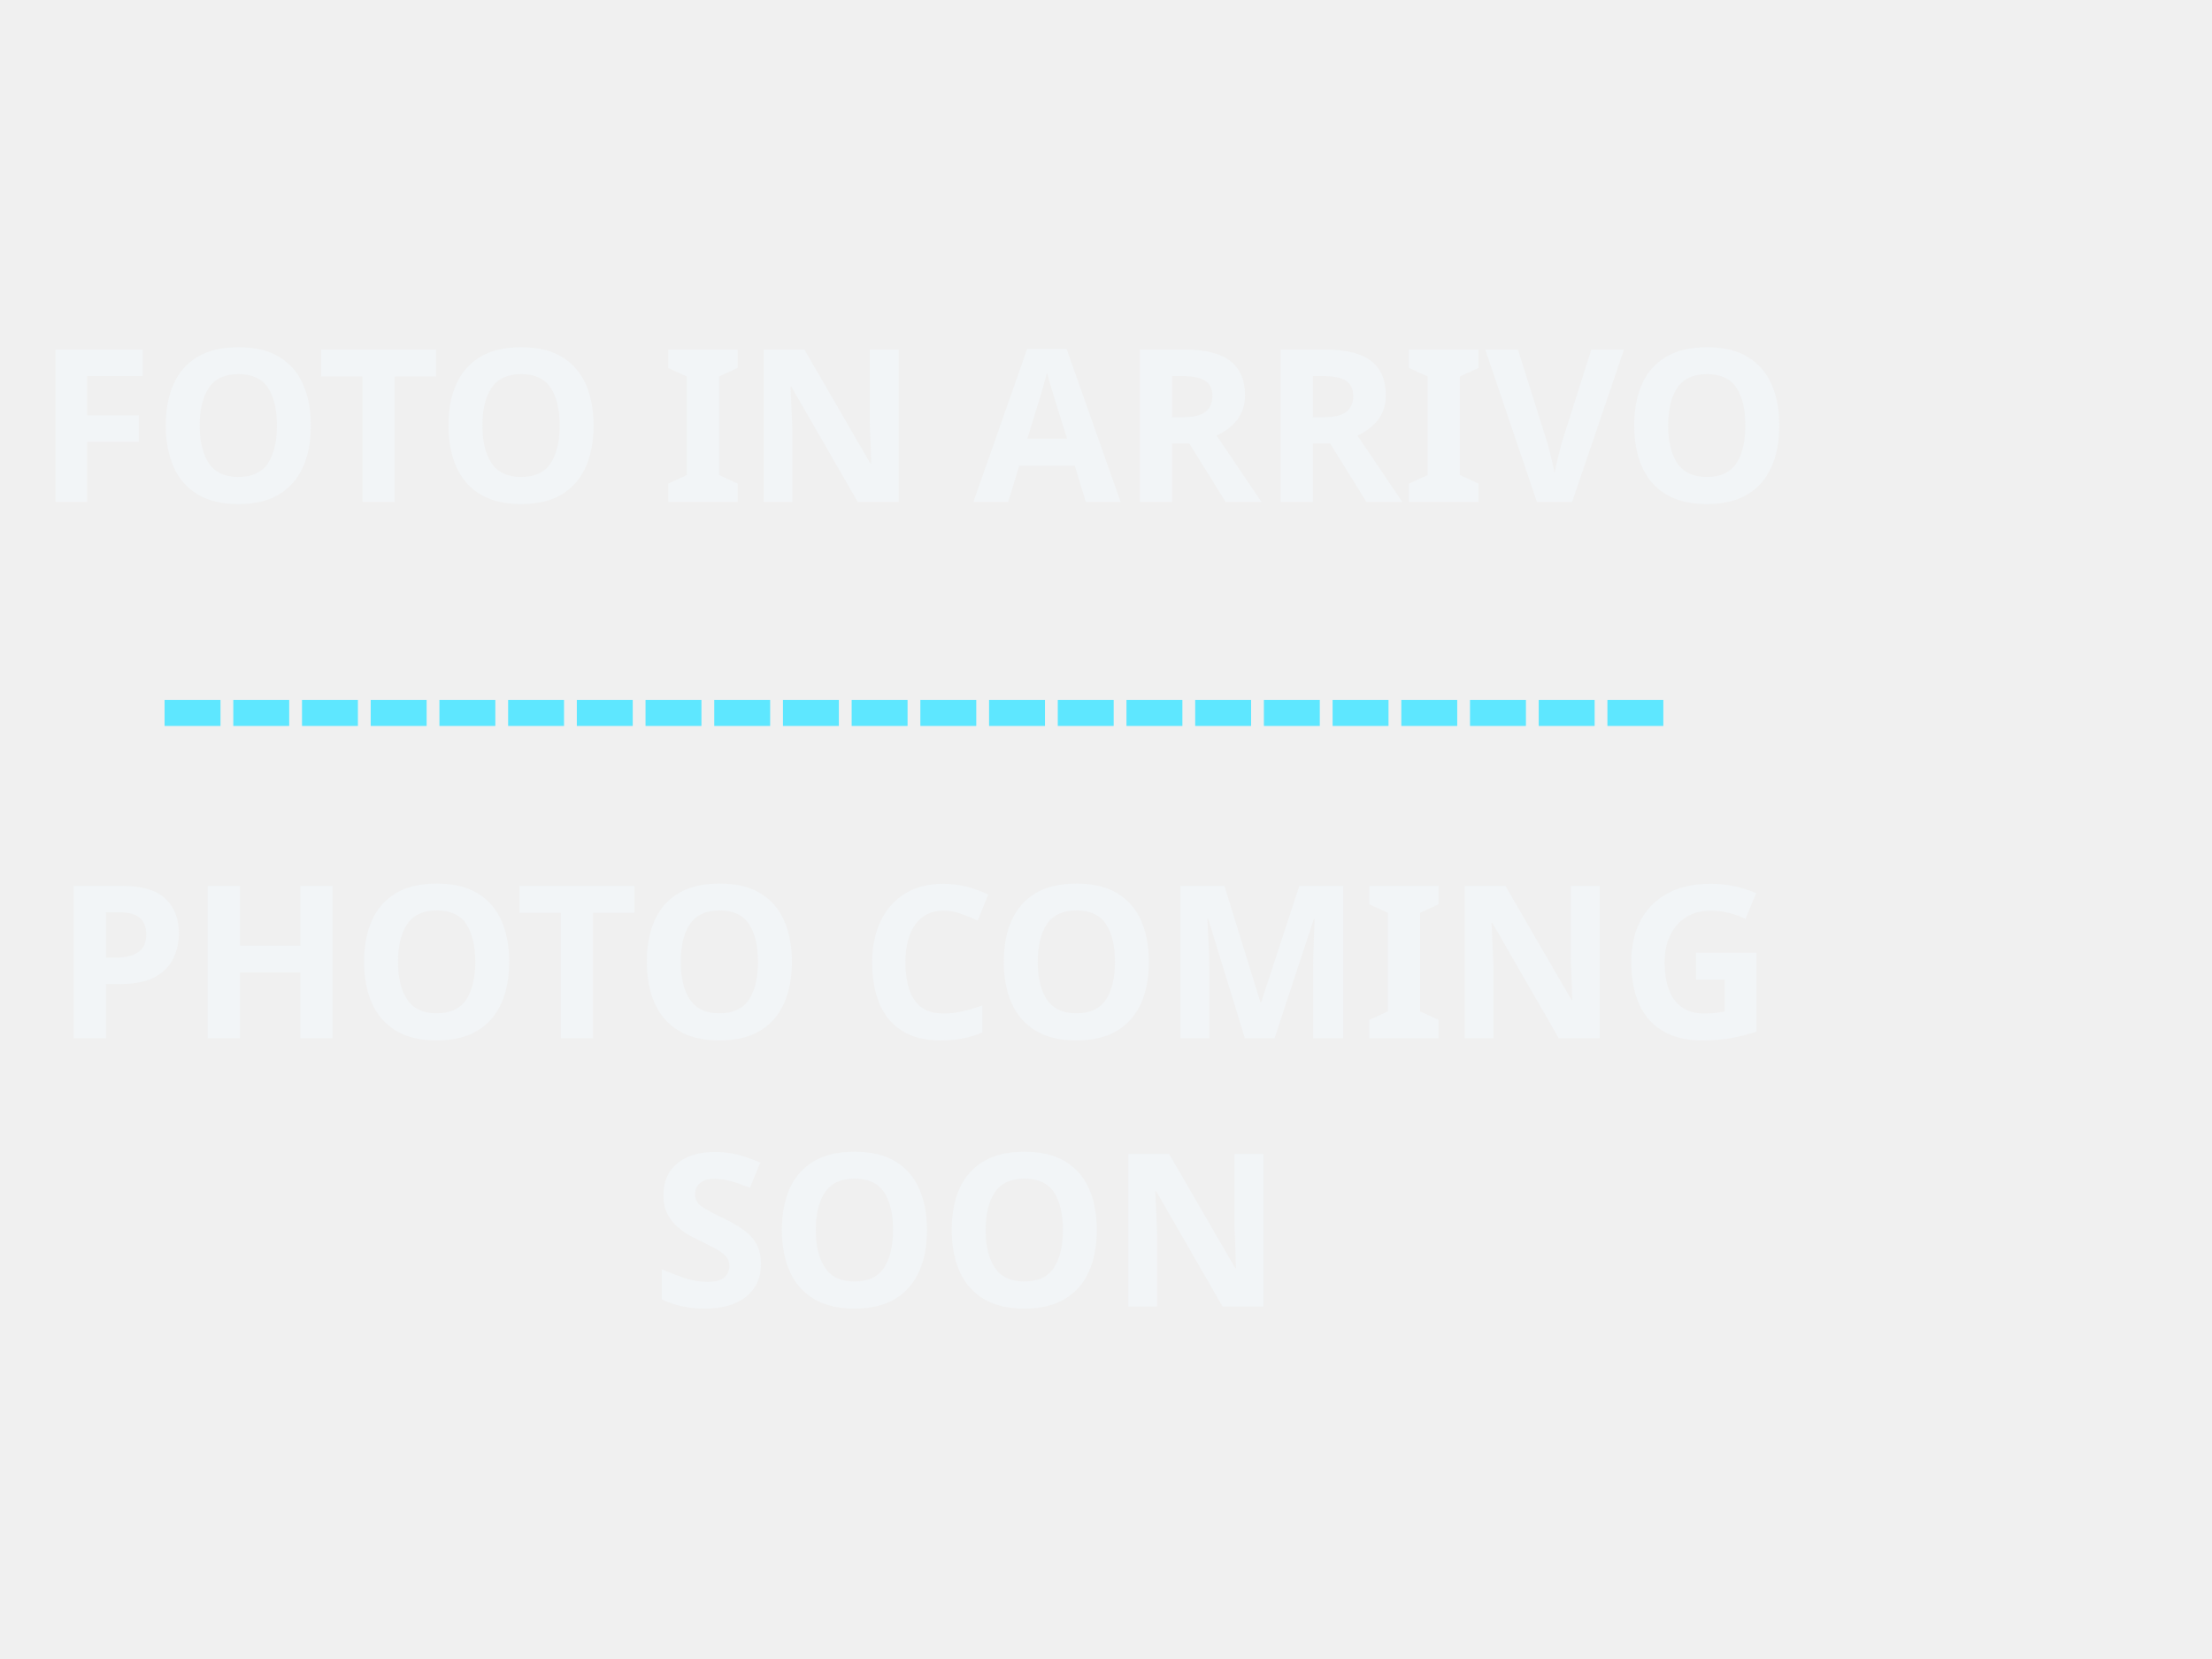
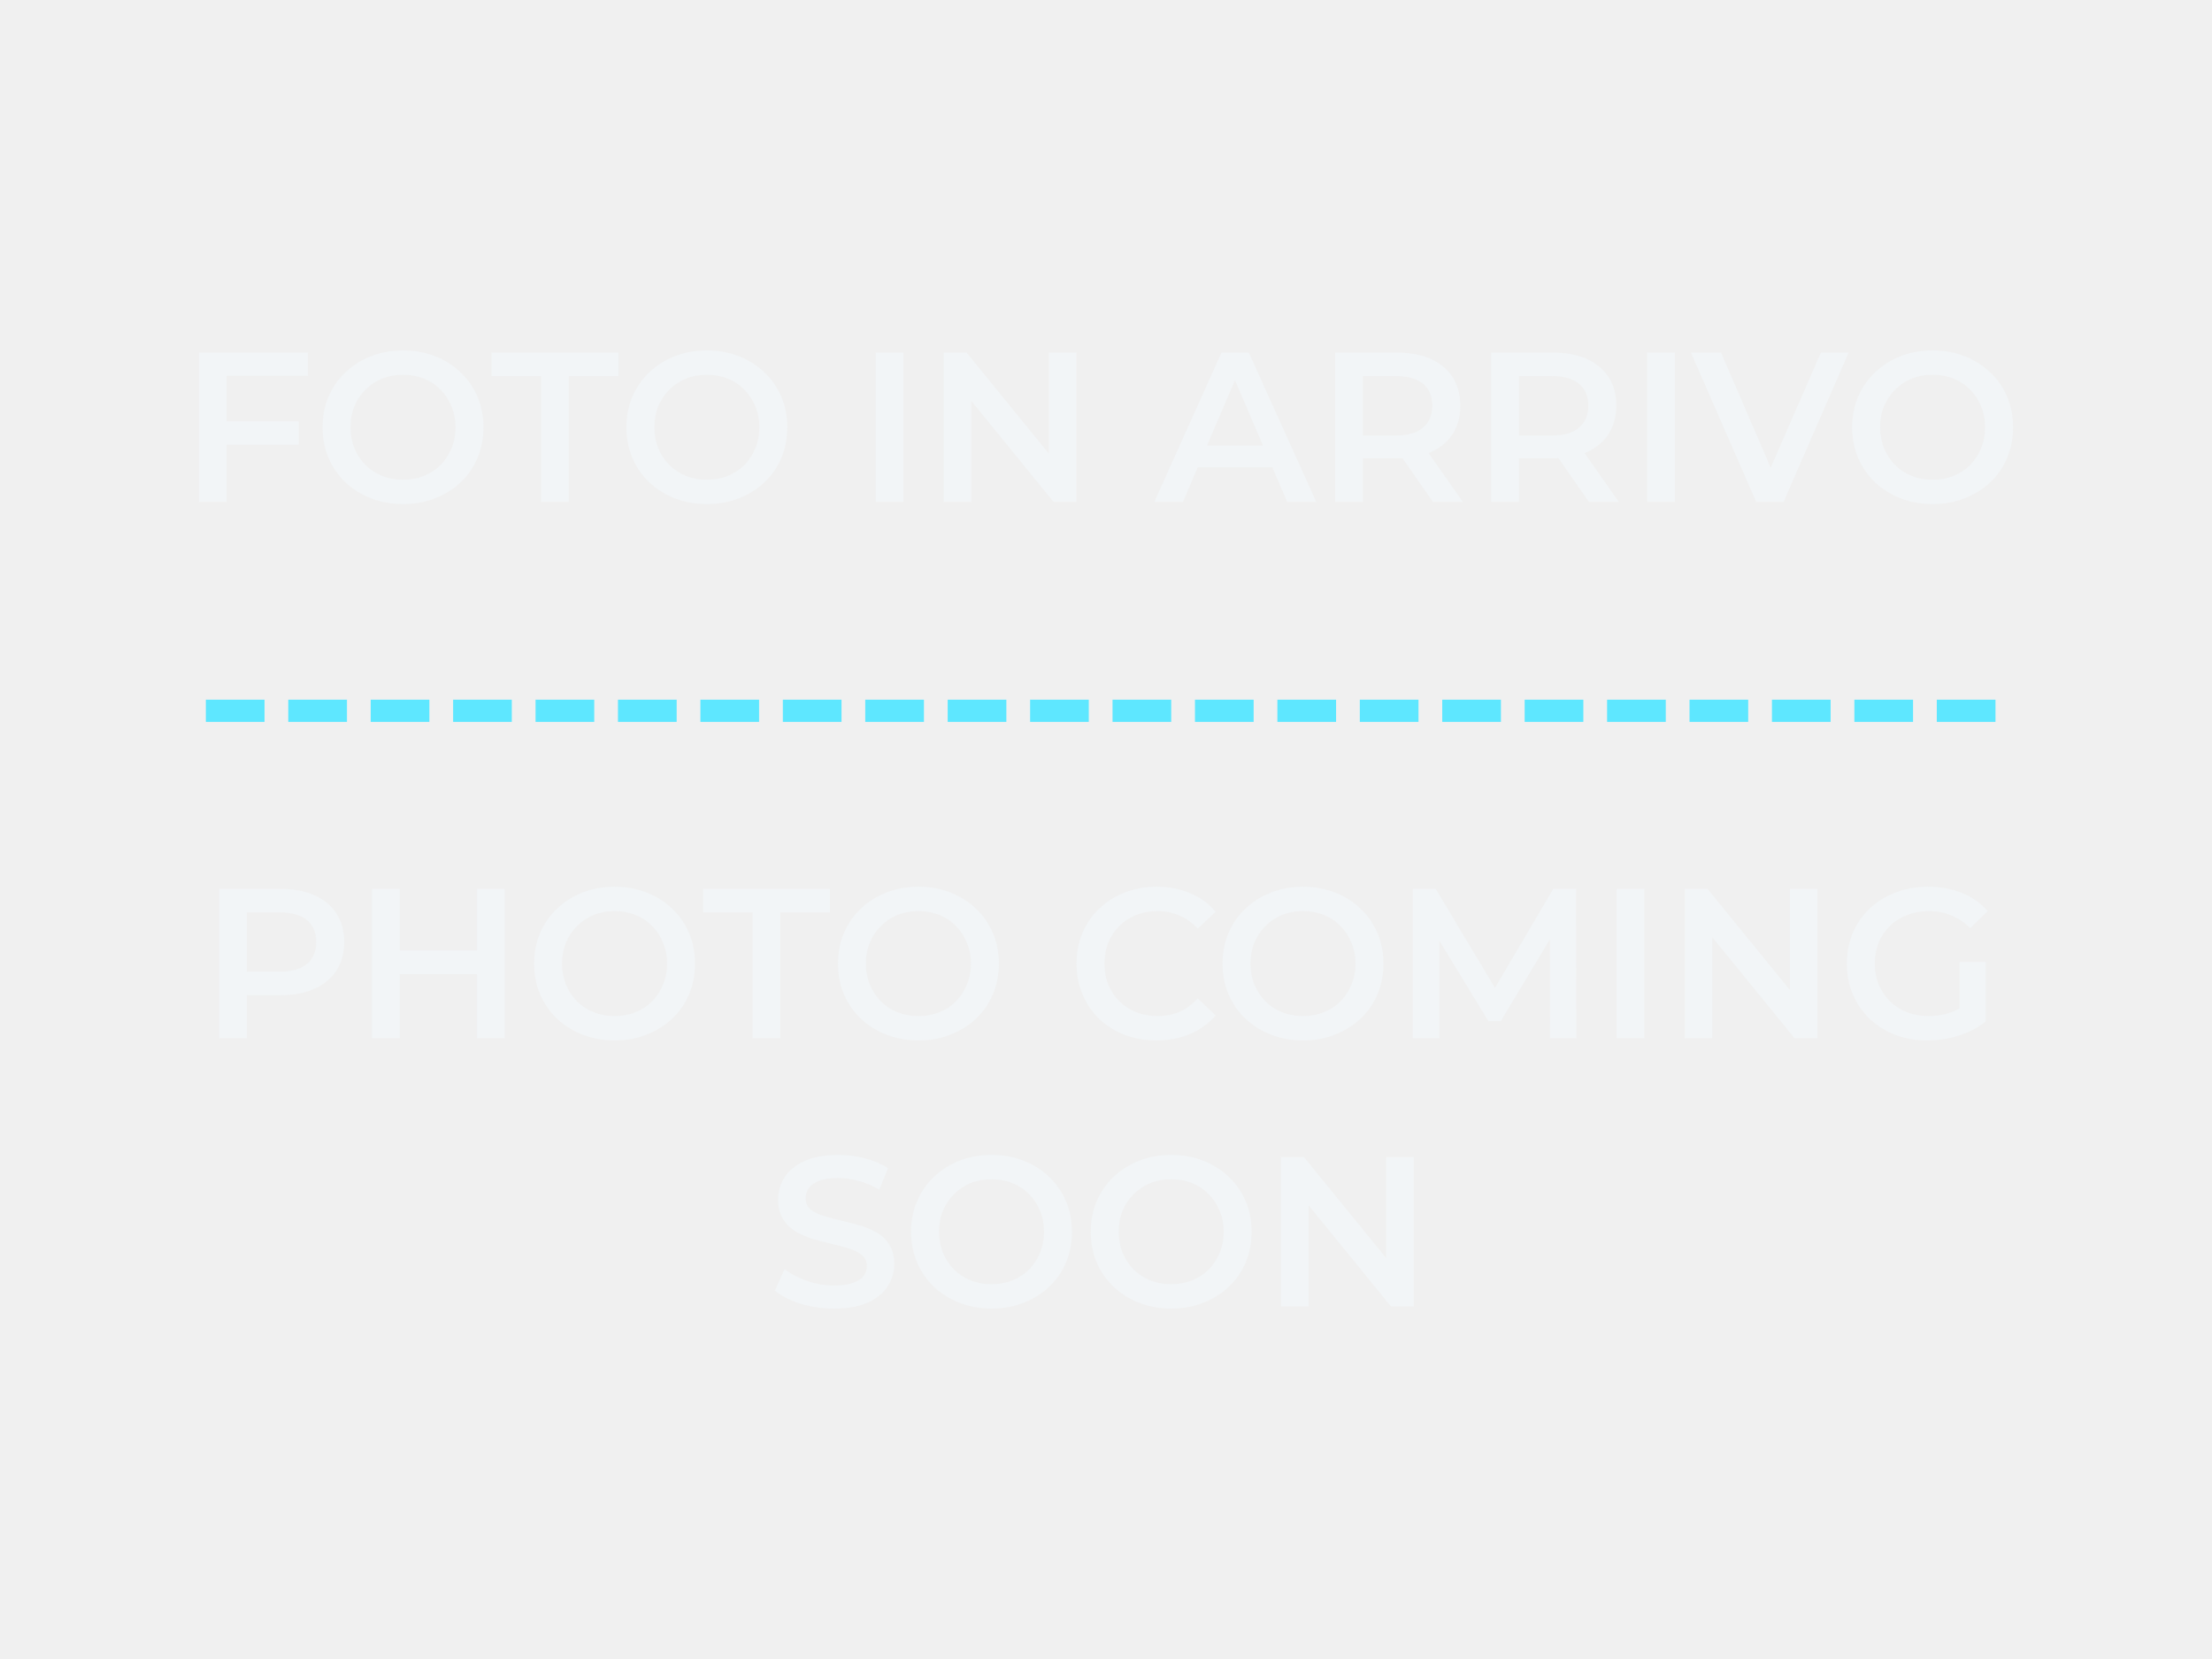
<svg xmlns="http://www.w3.org/2000/svg" width="2560mm" height="1920mm" viewBox="0 0 2560 1920" version="1.1" id="svg1">
  <defs id="defs1">
    <rect x="777.542" y="1226.789" width="7792.703" height="2142.561" id="rect1" />
  </defs>
  <g id="layer1">
-     <text xml:space="preserve" style="font-size:246.944px;text-align:start;writing-mode:lr-tb;direction:ltr;text-anchor:start;fill:#ffffff;stroke-width:0.265" x="1273.826" y="580.905" id="text2">
-       <tspan id="tspan2" style="font-style:normal;font-variant:normal;font-weight:600;font-stretch:normal;font-size:246.944px;font-family:Montserrat;-inkscape-font-specification:'Montserrat Semi-Bold';text-align:center;text-anchor:middle;fill:#f2f5f7;fill-opacity:1;stroke-width:0.265" x="1273.826" y="580.905">FOTO IN ARRIVO</tspan>
-       <tspan style="font-style:normal;font-variant:normal;font-weight:600;font-stretch:normal;font-size:246.944px;font-family:Montserrat;-inkscape-font-specification:'Montserrat Semi-Bold';text-align:center;text-anchor:middle;fill:#5ee7ff;fill-opacity:1;stroke-width:0.265" x="1273.826" y="891.255" id="tspan3">----------------------</tspan>
-       <tspan style="font-style:normal;font-variant:normal;font-weight:600;font-stretch:normal;font-size:246.944px;font-family:Montserrat;-inkscape-font-specification:'Montserrat Semi-Bold';text-align:center;text-anchor:middle;fill:#f2f5f7;fill-opacity:1;stroke-width:0.265" x="1273.826" y="1201.606" id="tspan4">PHOTO COMING</tspan>
-       <tspan style="font-style:normal;font-variant:normal;font-weight:600;font-stretch:normal;font-size:246.944px;font-family:Montserrat;-inkscape-font-specification:'Montserrat Semi-Bold';text-align:center;text-anchor:middle;fill:#f2f5f7;fill-opacity:1;stroke-width:0.265" x="1273.826" y="1511.956" id="tspan5">SOON</tspan>
-     </text>
+     <g id="text2" style="font-size:246.944px;fill:#ffffff;stroke-width:0.265" aria-label="FOTO IN ARRIVO&#10;----------------------&#10;PHOTO COMING&#10;SOON">
+       <path style="font-weight:600;font-family:Montserrat;-inkscape-font-specification:'Montserrat Semi-Bold';text-align:center;text-anchor:middle;fill:#f2f5f7" d="m 230.241,580.905 v -172.861 h 126.188 v 26.917 h -94.086 v 145.944 z m 29.386,-66.181 v -27.164 h 86.183 v 27.164 z m 207.035,68.65 q -20.249,0 -37.289,-6.667 -17.039,-6.667 -29.633,-18.521 -12.594,-12.1 -19.509,-28.152 -6.914,-16.298 -6.914,-35.56 0,-19.262 6.914,-35.313 6.914,-16.298 19.509,-28.152 12.594,-12.1 29.633,-18.768 17.039,-6.667 37.042,-6.667 20.249,0 37.042,6.667 17.039,6.667 29.633,18.768 12.594,11.853 19.509,28.152 6.914,16.051 6.914,35.313 0,19.262 -6.914,35.56 -6.914,16.298 -19.509,28.152 -12.594,11.853 -29.633,18.521 -16.792,6.667 -36.795,6.667 z m -0.247,-28.152 q 13.088,0 24.201,-4.445 11.112,-4.445 19.262,-12.594 8.149,-8.396 12.594,-19.262 4.692,-11.112 4.692,-24.447 0,-13.335 -4.692,-24.201 -4.445,-11.112 -12.594,-19.262 -8.149,-8.396 -19.262,-12.841 -11.112,-4.445 -24.201,-4.445 -13.088,0 -24.201,4.445 -10.866,4.445 -19.262,12.841 -8.149,8.149 -12.841,19.262 -4.445,10.866 -4.445,24.201 0,13.088 4.445,24.201 4.692,11.112 12.841,19.509 8.149,8.149 19.262,12.594 11.112,4.445 24.201,4.445 z m 159.773,25.682 V 435.208 h -57.291 v -27.164 h 146.685 v 27.164 h -57.291 v 145.697 z m 192.122,2.469 q -20.249,0 -37.289,-6.667 -17.039,-6.667 -29.633,-18.521 -12.594,-12.1 -19.509,-28.152 -6.914,-16.298 -6.914,-35.56 0,-19.262 6.914,-35.313 6.914,-16.298 19.509,-28.152 12.594,-12.1 29.633,-18.768 17.039,-6.667 37.042,-6.667 20.249,0 37.042,6.667 17.039,6.667 29.633,18.768 12.594,11.853 19.509,28.152 6.914,16.051 6.914,35.313 0,19.262 -6.914,35.56 -6.914,16.298 -19.509,28.152 -12.594,11.853 -29.633,18.521 -16.792,6.667 -36.795,6.667 z m -0.247,-28.152 q 13.088,0 24.201,-4.445 11.112,-4.445 19.262,-12.594 8.149,-8.396 12.594,-19.262 4.692,-11.112 4.692,-24.447 0,-13.335 -4.692,-24.201 -4.445,-11.112 -12.594,-19.262 -8.149,-8.396 -19.262,-12.841 -11.112,-4.445 -24.201,-4.445 -13.088,0 -24.201,4.445 -10.866,4.445 -19.262,12.841 -8.149,8.149 -12.841,19.262 -4.445,10.866 -4.445,24.201 0,13.088 4.445,24.201 4.692,11.112 12.841,19.509 8.149,8.149 19.262,12.594 11.112,4.445 24.201,4.445 z m 195.333,25.682 v -172.861 h 32.103 v 172.861 z m 78.775,0 v -172.861 h 26.423 l 108.409,133.103 H 1213.915 V 408.044 h 31.856 v 172.861 h -26.423 L 1110.939,447.802 h 13.088 v 133.103 z m 243.733,0 77.787,-172.861 h 31.609 l 78.034,172.861 h -33.584 l -66.922,-155.822 h 12.841 l -66.675,155.822 z m 35.807,-40.005 8.643,-25.188 h 93.345 l 8.643,25.188 z m 173.602,40.005 v -172.861 h 70.873 q 34.572,0 54.081,16.298 19.756,16.298 19.756,45.191 0,19.015 -8.89,32.844 -8.89,13.582 -25.435,20.99 -16.298,7.161 -39.264,7.161 h -53.34 l 14.323,-14.57 v 64.946 z m 113.1,0 -43.709,-62.724 h 34.325 l 43.956,62.724 z m -80.998,-61.489 -14.323,-15.311 h 51.858 q 21.237,0 31.856,-9.137 10.866,-9.137 10.866,-25.435 0,-16.545 -10.866,-25.435 -10.618,-8.89 -31.856,-8.89 h -51.858 l 14.323,-15.804 z m 148.413,61.489 v -172.861 h 70.873 q 34.572,0 54.081,16.298 19.756,16.298 19.756,45.191 0,19.015 -8.89,32.844 -8.89,13.582 -25.435,20.99 -16.298,7.161 -39.264,7.161 h -53.34 l 14.323,-14.57 v 64.946 z m 113.1,0 -43.709,-62.724 h 34.325 l 43.956,62.724 z m -80.998,-61.489 -14.323,-15.311 h 51.858 q 21.237,0 31.856,-9.137 10.866,-9.137 10.866,-25.435 0,-16.545 -10.866,-25.435 -10.619,-8.89 -31.856,-8.89 h -51.858 l 14.323,-15.804 z m 148.414,61.489 v -172.861 h 32.103 v 172.861 z m 126.189,0 -75.565,-172.861 h 34.819 l 67.416,156.316 h -20.003 l 68.157,-156.316 h 32.103 l -75.318,172.861 z m 204.373,2.469 q -20.249,0 -37.288,-6.667 -17.039,-6.667 -29.633,-18.521 -12.594,-12.1 -19.509,-28.152 -6.914,-16.298 -6.914,-35.56 0,-19.262 6.914,-35.313 6.914,-16.298 19.509,-28.152 12.594,-12.1 29.633,-18.768 17.039,-6.667 37.042,-6.667 20.249,0 37.042,6.667 17.039,6.667 29.633,18.768 12.594,11.853 19.509,28.152 6.914,16.051 6.914,35.313 0,19.262 -6.914,35.56 -6.914,16.298 -19.509,28.152 -12.594,11.853 -29.633,18.521 -16.792,6.667 -36.795,6.667 z m -0.247,-28.152 q 13.088,0 24.201,-4.445 11.112,-4.445 19.262,-12.594 8.149,-8.396 12.594,-19.262 4.692,-11.112 4.692,-24.447 0,-13.335 -4.692,-24.201 -4.445,-11.112 -12.594,-19.262 -8.149,-8.396 -19.262,-12.841 -11.113,-4.445 -24.201,-4.445 -13.088,0 -24.201,4.445 -10.866,4.445 -19.262,12.841 -8.149,8.149 -12.841,19.262 -4.445,10.866 -4.445,24.201 0,13.088 4.445,24.201 4.692,11.112 12.841,19.509 8.149,8.149 19.262,12.594 11.113,4.445 24.201,4.445 z" id="path1" />
+       <path style="font-weight:600;font-family:Montserrat;-inkscape-font-specification:'Montserrat Semi-Bold';text-align:center;text-anchor:middle;fill:#5ee7ff" d="m 238.232,835.446 v -25.682 h 67.91 v 25.682 z m 95.394,0 v -25.682 h 67.91 v 25.682 z m 95.394,0 v -25.682 h 67.91 v 25.682 z m 95.394,0 v -25.682 h 67.91 v 25.682 z m 95.394,0 v -25.682 h 67.91 v 25.682 z m 95.394,0 v -25.682 h 67.91 v 25.682 z m 95.394,0 v -25.682 h 67.91 v 25.682 z m 95.394,0 v -25.682 h 67.91 v 25.682 z m 95.394,0 v -25.682 h 67.91 v 25.682 z m 95.394,0 v -25.682 h 67.91 v 25.682 z m 95.394,0 v -25.682 h 67.91 v 25.682 z m 95.394,0 v -25.682 h 67.91 v 25.682 z m 95.394,0 v -25.682 h 67.91 v 25.682 z m 95.394,0 v -25.682 h 67.91 v 25.682 z m 95.394,0 v -25.682 h 67.91 v 25.682 z m 95.394,0 v -25.682 h 67.91 v 25.682 z m 95.394,0 v -25.682 h 67.91 v 25.682 z m 95.394,0 v -25.682 h 67.91 v 25.682 z m 95.394,0 v -25.682 h 67.91 v 25.682 z m 95.394,0 v -25.682 h 67.91 v 25.682 z m 95.394,0 v -25.682 h 67.91 v 25.682 z m 95.394,0 v -25.682 h 67.91 v 25.682 z" id="path2" />
+       <path style="font-weight:600;font-family:Montserrat;-inkscape-font-specification:'Montserrat Semi-Bold';text-align:center;text-anchor:middle;fill:#f2f5f7" d="m 253.664,1201.605 v -172.861 h 71.12 q 22.966,0 39.264,7.408 16.545,7.408 25.435,21.237 8.89,13.829 8.89,32.844 0,19.015 -8.89,32.843 -8.89,13.829 -25.435,21.237 -16.298,7.408 -39.264,7.408 h -53.34 l 14.323,-15.064 v 64.946 z m 32.103,-61.489 -14.323,-15.557 h 51.858 q 21.237,0 31.856,-8.89 10.866,-9.137 10.866,-25.435 0,-16.545 -10.866,-25.435 -10.619,-8.89 -31.856,-8.89 h -51.858 l 14.323,-15.804 z m 266.206,61.489 v -172.861 h 32.103 v 172.861 z m -121.496,0 v -172.861 h 32.103 v 172.861 z m 29.386,-74.083 v -27.411 h 94.58 v 27.411 z m 251.636,76.553 q -20.249,0 -37.289,-6.668 -17.039,-6.668 -29.633,-18.521 -12.594,-12.1 -19.509,-28.152 -6.914,-16.298 -6.914,-35.56 0,-19.262 6.914,-35.313 6.914,-16.298 19.509,-28.152 12.594,-12.1 29.633,-18.768 17.039,-6.668 37.042,-6.668 20.249,0 37.042,6.668 17.039,6.668 29.633,18.768 12.594,11.853 19.509,28.152 6.914,16.051 6.914,35.313 0,19.262 -6.914,35.56 -6.914,16.298 -19.509,28.152 -12.594,11.853 -29.633,18.521 -16.792,6.668 -36.795,6.668 z m -0.247,-28.152 q 13.088,0 24.201,-4.445 11.112,-4.445 19.262,-12.594 8.149,-8.396 12.594,-19.262 4.692,-11.113 4.692,-24.448 0,-13.335 -4.692,-24.201 -4.445,-11.113 -12.594,-19.262 -8.149,-8.396 -19.262,-12.841 -11.112,-4.445 -24.201,-4.445 -13.088,0 -24.201,4.445 -10.866,4.445 -19.262,12.841 -8.149,8.149 -12.841,19.262 -4.445,10.866 -4.445,24.201 0,13.088 4.445,24.201 4.692,11.112 12.841,19.509 8.149,8.149 19.262,12.594 11.112,4.445 24.201,4.445 z m 159.773,25.682 v -145.697 h -57.291 v -27.164 h 146.685 v 27.164 h -57.291 v 145.697 z m 192.122,2.47 q -20.249,0 -37.289,-6.668 -17.039,-6.668 -29.633,-18.521 -12.594,-12.1 -19.509,-28.152 -6.914,-16.298 -6.914,-35.56 0,-19.262 6.914,-35.313 6.914,-16.298 19.509,-28.152 12.594,-12.1 29.633,-18.768 17.039,-6.668 37.042,-6.668 20.249,0 37.042,6.668 17.039,6.668 29.633,18.768 12.594,11.853 19.509,28.152 6.914,16.051 6.914,35.313 0,19.262 -6.914,35.56 -6.915,16.298 -19.509,28.152 -12.594,11.853 -29.633,18.521 -16.792,6.668 -36.795,6.668 z m -0.247,-28.152 q 13.088,0 24.201,-4.445 11.113,-4.445 19.262,-12.594 8.149,-8.396 12.594,-19.262 4.692,-11.113 4.692,-24.448 0,-13.335 -4.692,-24.201 -4.445,-11.113 -12.594,-19.262 -8.149,-8.396 -19.262,-12.841 -11.112,-4.445 -24.201,-4.445 -13.088,0 -24.201,4.445 -10.866,4.445 -19.262,12.841 -8.149,8.149 -12.841,19.262 -4.445,10.866 -4.445,24.201 0,13.088 4.445,24.201 4.692,11.112 12.841,19.509 8.149,8.149 19.262,12.594 11.113,4.445 24.201,4.445 z m 275.343,28.152 q -19.756,0 -36.795,-6.421 -16.792,-6.668 -29.386,-18.521 -12.347,-12.1 -19.262,-28.398 -6.914,-16.298 -6.914,-35.56 0,-19.262 6.914,-35.56 6.914,-16.298 19.509,-28.152 12.594,-12.1 29.386,-18.521 16.792,-6.668 36.795,-6.668 21.237,0 38.77,7.408 17.533,7.161 29.633,21.484 l -20.743,19.509 q -9.384,-10.125 -20.99,-15.064 -11.606,-5.186 -25.188,-5.186 -13.582,0 -24.941,4.445 -11.113,4.445 -19.509,12.594 -8.149,8.149 -12.841,19.262 -4.445,11.113 -4.445,24.447 0,13.335 4.445,24.448 4.692,11.113 12.841,19.262 8.396,8.149 19.509,12.594 11.359,4.445 24.941,4.445 13.582,0 25.188,-4.939 11.606,-5.186 20.99,-15.557 l 20.743,19.756 q -12.1,14.076 -29.633,21.484 -17.533,7.408 -39.017,7.408 z m 169.971,0 q -20.249,0 -37.289,-6.668 -17.039,-6.668 -29.633,-18.521 -12.594,-12.1 -19.509,-28.152 -6.914,-16.298 -6.914,-35.56 0,-19.262 6.914,-35.313 6.914,-16.298 19.509,-28.152 12.594,-12.1 29.633,-18.768 17.039,-6.668 37.042,-6.668 20.249,0 37.042,6.668 17.039,6.668 29.633,18.768 12.594,11.853 19.509,28.152 6.914,16.051 6.914,35.313 0,19.262 -6.914,35.56 -6.914,16.298 -19.509,28.152 -12.594,11.853 -29.633,18.521 -16.792,6.668 -36.795,6.668 z m -0.247,-28.152 q 13.088,0 24.201,-4.445 11.112,-4.445 19.262,-12.594 8.149,-8.396 12.594,-19.262 4.692,-11.113 4.692,-24.448 0,-13.335 -4.692,-24.201 -4.445,-11.113 -12.594,-19.262 -8.149,-8.396 -19.262,-12.841 -11.113,-4.445 -24.201,-4.445 -13.088,0 -24.201,4.445 -10.866,4.445 -19.262,12.841 -8.149,8.149 -12.841,19.262 -4.445,10.866 -4.445,24.201 0,13.088 4.445,24.201 4.692,11.112 12.841,19.509 8.149,8.149 19.262,12.594 11.113,4.445 24.201,4.445 z m 127.177,25.682 v -172.861 h 26.423 l 75.565,126.188 h -13.829 l 74.33,-126.188 h 26.423 l 0.247,172.861 h -30.374 l -0.247,-125.201 h 6.421 l -63.218,105.445 h -14.323 l -64.206,-105.445 h 7.408 v 125.201 z m 235.832,0 v -172.861 h 32.103 v 172.861 z m 78.775,0 v -172.861 h 26.423 l 108.408,133.103 h -13.088 v -133.103 h 31.856 v 172.861 h -26.423 l -108.408,-133.103 h 13.088 v 133.103 z m 280.775,2.47 q -20.249,0 -37.289,-6.421 -16.792,-6.668 -29.386,-18.521 -12.594,-12.1 -19.509,-28.398 -6.914,-16.298 -6.914,-35.56 0,-19.262 6.914,-35.56 6.915,-16.298 19.509,-28.152 12.841,-12.1 29.88,-18.521 17.039,-6.668 37.289,-6.668 21.978,0 39.511,7.161 17.78,7.161 29.88,20.99 l -20.249,19.756 q -10.125,-10.125 -21.978,-14.817 -11.606,-4.939 -25.682,-4.939 -13.582,0 -25.188,4.445 -11.606,4.445 -20.003,12.594 -8.396,8.149 -13.088,19.262 -4.445,11.113 -4.445,24.447 0,13.088 4.445,24.201 4.692,11.112 13.088,19.509 8.396,8.149 19.756,12.594 11.359,4.445 25.188,4.445 12.841,0 24.694,-3.951 12.1,-4.198 22.966,-13.829 l 18.274,23.954 q -13.582,10.866 -31.609,16.545 -17.78,5.433 -36.054,5.433 z m 67.663,-21.978 -30.374,-4.198 v -64.699 h 30.374 z" id="path3" />
+       <path style="font-weight:600;font-family:Montserrat;-inkscape-font-specification:'Montserrat Semi-Bold';text-align:center;text-anchor:middle;fill:#f2f5f7" d="m 965.023,1514.425 q -20.249,0 -38.77,-5.68 -18.521,-5.927 -29.386,-15.064 l 11.112,-24.941 q 10.372,8.149 25.682,13.582 15.311,5.433 31.362,5.433 13.582,0 21.978,-2.963 8.396,-2.963 12.347,-7.902 3.951,-5.186 3.951,-11.606 0,-7.902 -5.68,-12.594 -5.68,-4.939 -14.817,-7.655 -8.89,-2.963 -20.002,-5.433 -10.866,-2.47 -21.978,-5.68 -10.866,-3.457 -20.002,-8.643 -8.89,-5.433 -14.57,-14.323 -5.68,-8.89 -5.68,-22.719 0,-14.076 7.408,-25.682 7.655,-11.853 22.966,-18.768 15.557,-7.161 39.264,-7.161 15.557,0 30.868,3.951 15.31,3.951 26.67,11.36 l -10.125,24.941 q -11.606,-6.914 -23.954,-10.125 -12.347,-3.457 -23.707,-3.457 -13.335,0 -21.731,3.21 -8.149,3.21 -12.1,8.396 -3.704,5.186 -3.704,11.853 0,7.902 5.433,12.841 5.68,4.692 14.57,7.408 9.137,2.716 20.249,5.433 11.112,2.47 21.978,5.68 11.112,3.21 20.002,8.396 9.137,5.186 14.57,14.076 5.68,8.89 5.68,22.472 0,13.829 -7.655,25.682 -7.408,11.606 -22.966,18.768 -15.557,6.914 -39.264,6.914 z m 182.738,0 q -20.249,0 -37.288,-6.668 -17.039,-6.668 -29.633,-18.521 -12.594,-12.1 -19.509,-28.152 -6.914,-16.298 -6.914,-35.56 0,-19.262 6.914,-35.313 6.914,-16.298 19.509,-28.152 12.594,-12.1 29.633,-18.768 17.039,-6.668 37.042,-6.668 20.249,0 37.042,6.668 17.039,6.668 29.633,18.768 12.594,11.853 19.509,28.152 6.915,16.051 6.915,35.313 0,19.262 -6.915,35.56 -6.914,16.298 -19.509,28.152 -12.594,11.853 -29.633,18.521 -16.792,6.668 -36.795,6.668 z m -0.247,-28.152 q 13.088,0 24.201,-4.445 11.113,-4.445 19.262,-12.594 8.149,-8.396 12.594,-19.262 4.692,-11.113 4.692,-24.447 0,-13.335 -4.692,-24.201 -4.445,-11.113 -12.594,-19.262 -8.149,-8.396 -19.262,-12.841 -11.113,-4.445 -24.201,-4.445 -13.088,0 -24.201,4.445 -10.866,4.445 -19.262,12.841 -8.149,8.149 -12.841,19.262 -4.445,10.866 -4.445,24.201 0,13.088 4.445,24.201 4.692,11.113 12.841,19.509 8.149,8.149 19.262,12.594 11.112,4.445 24.201,4.445 z m 208.174,28.152 q -20.249,0 -37.289,-6.668 -17.039,-6.668 -29.633,-18.521 -12.594,-12.1 -19.509,-28.152 -6.915,-16.298 -6.915,-35.56 0,-19.262 6.915,-35.313 6.914,-16.298 19.509,-28.152 12.594,-12.1 29.633,-18.768 17.039,-6.668 37.042,-6.668 20.249,0 37.042,6.668 17.039,6.668 29.633,18.768 12.594,11.853 19.509,28.152 6.914,16.051 6.914,35.313 0,19.262 -6.914,35.56 -6.914,16.298 -19.509,28.152 -12.594,11.853 -29.633,18.521 -16.792,6.668 -36.795,6.668 z m -0.247,-28.152 q 13.088,0 24.201,-4.445 11.113,-4.445 19.262,-12.594 8.149,-8.396 12.594,-19.262 4.692,-11.113 4.692,-24.447 0,-13.335 -4.692,-24.201 -4.445,-11.113 -12.594,-19.262 -8.149,-8.396 -19.262,-12.841 -11.112,-4.445 -24.201,-4.445 -13.088,0 -24.201,4.445 -10.866,4.445 -19.262,12.841 -8.149,8.149 -12.841,19.262 -4.445,10.866 -4.445,24.201 0,13.088 4.445,24.201 4.692,11.113 12.841,19.509 8.149,8.149 19.262,12.594 11.113,4.445 24.201,4.445 z m 127.177,25.682 v -172.861 h 26.423 l 108.408,133.103 h -13.088 v -133.103 h 31.856 v 172.861 h -26.423 l -108.408,-133.103 h 13.088 v 133.103 z" id="path4" />
+     </g>
  </g>
</svg>
